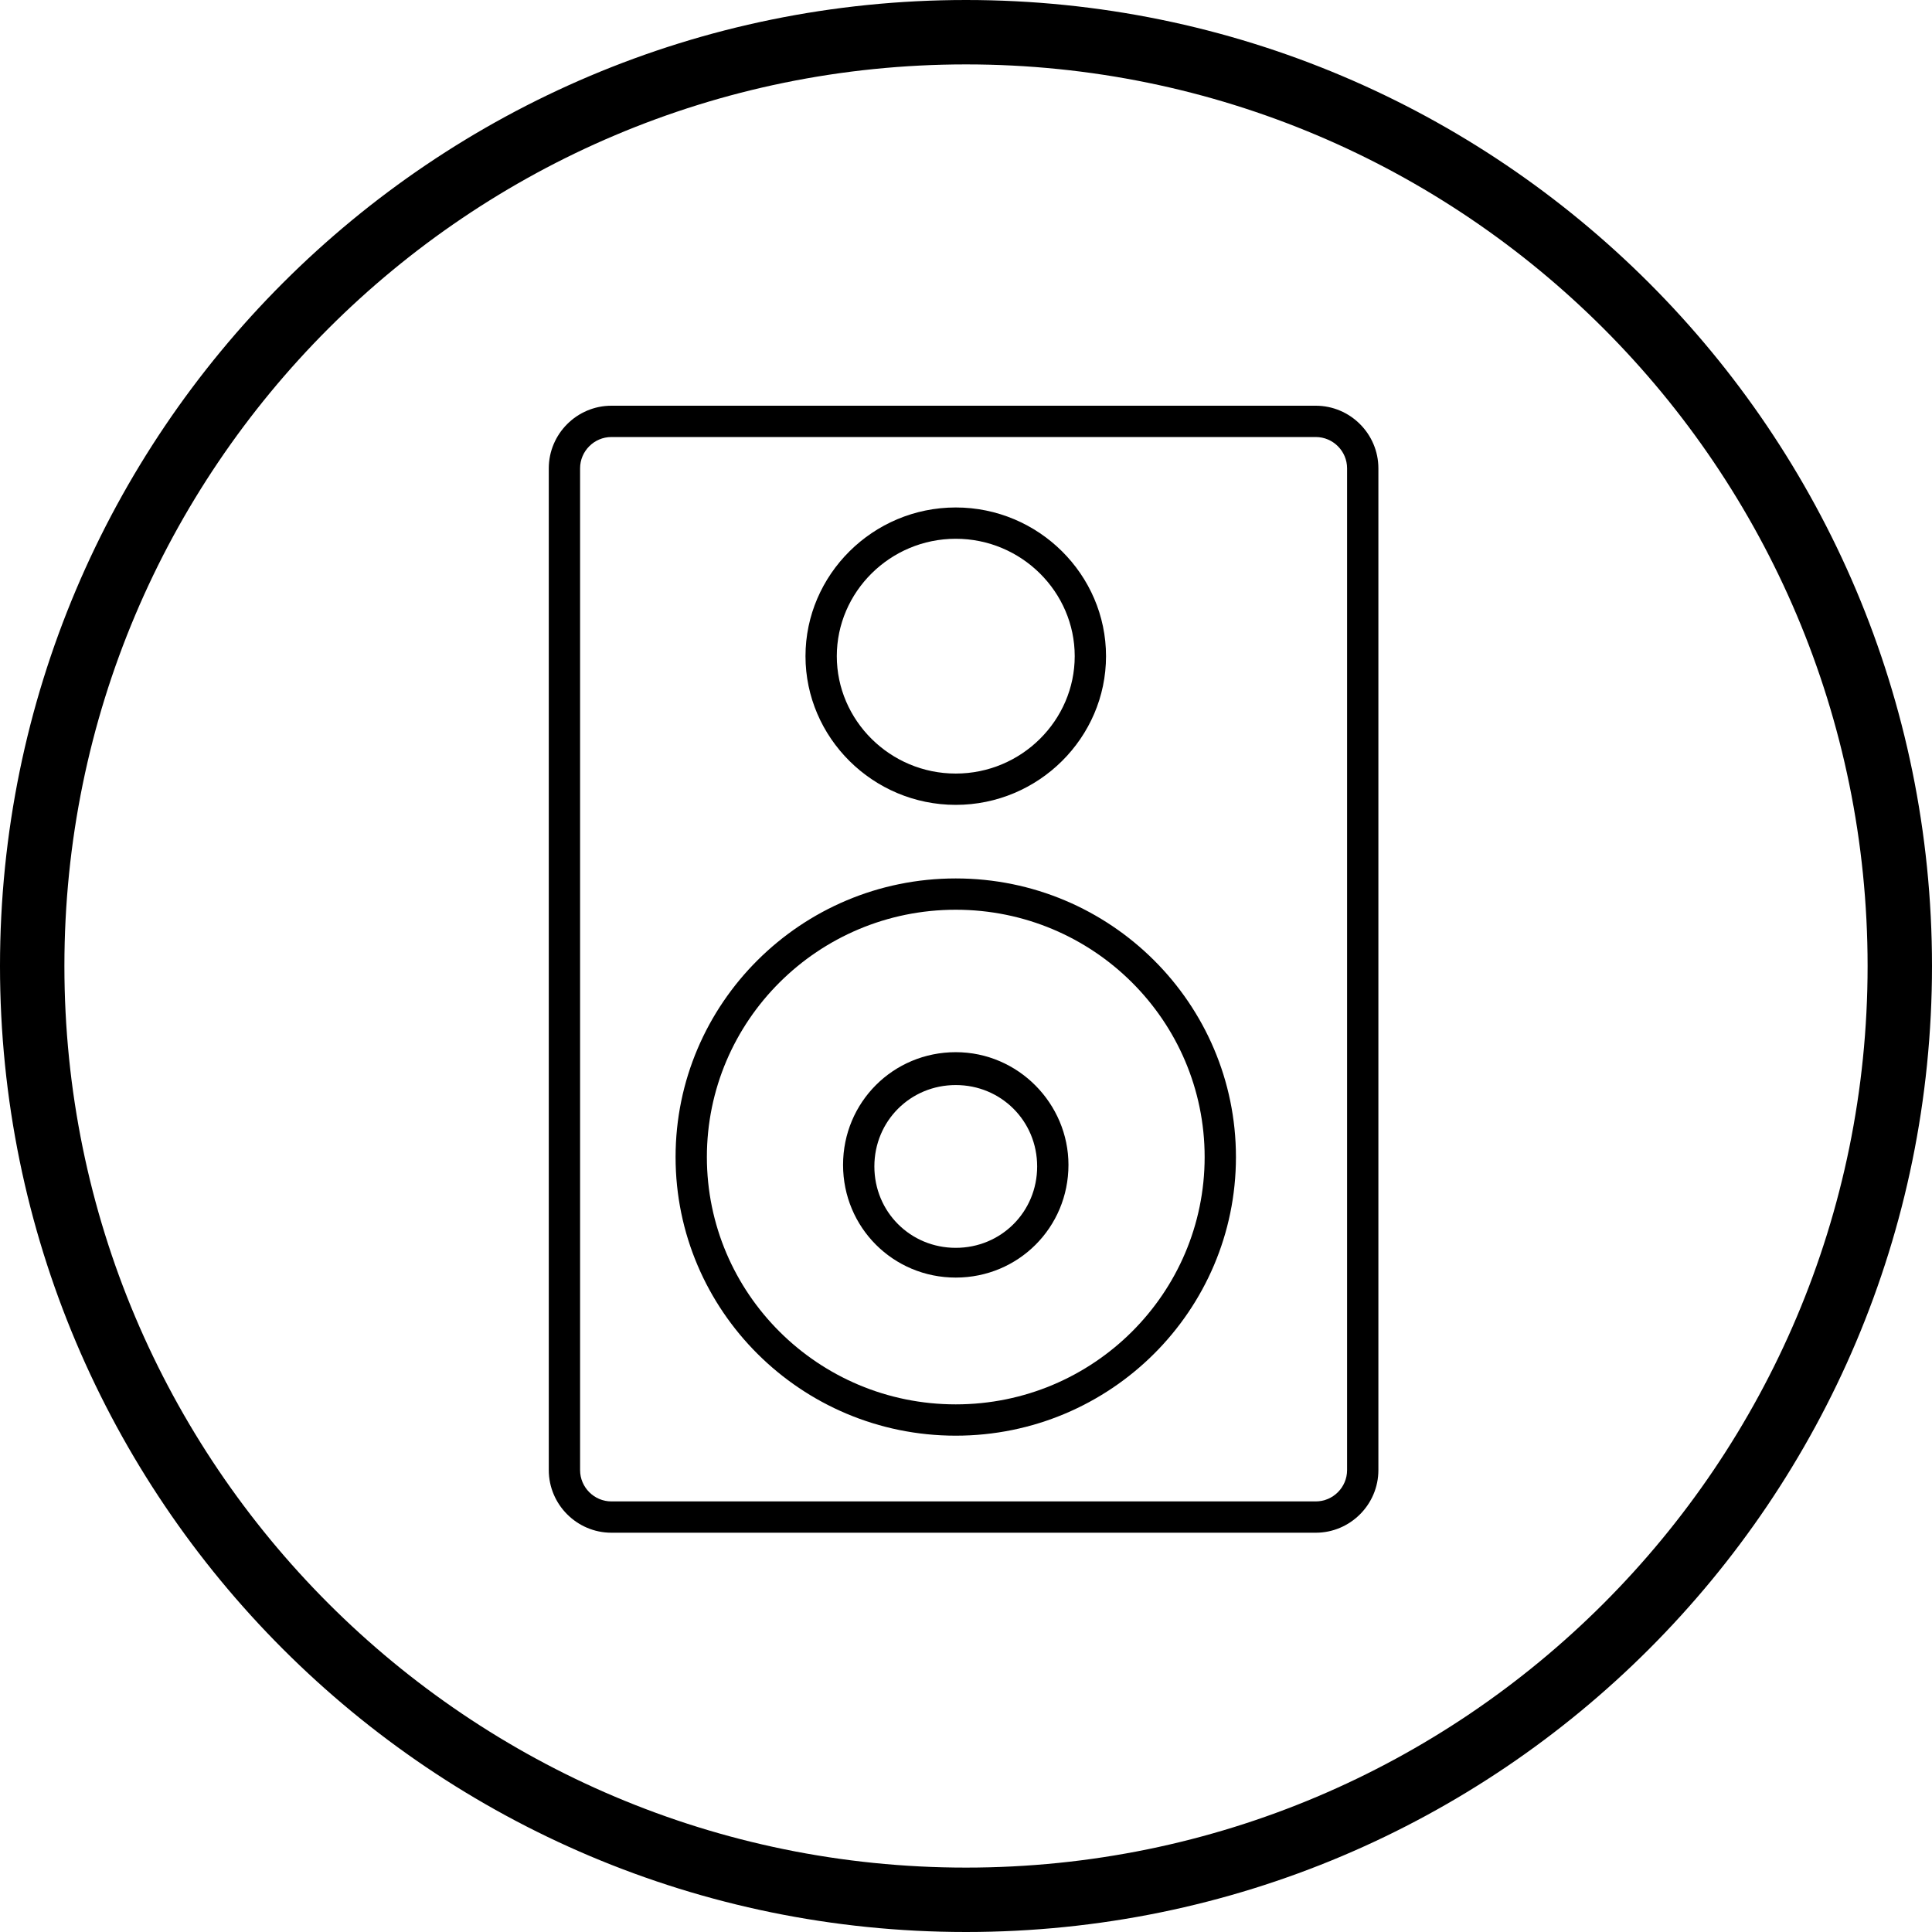
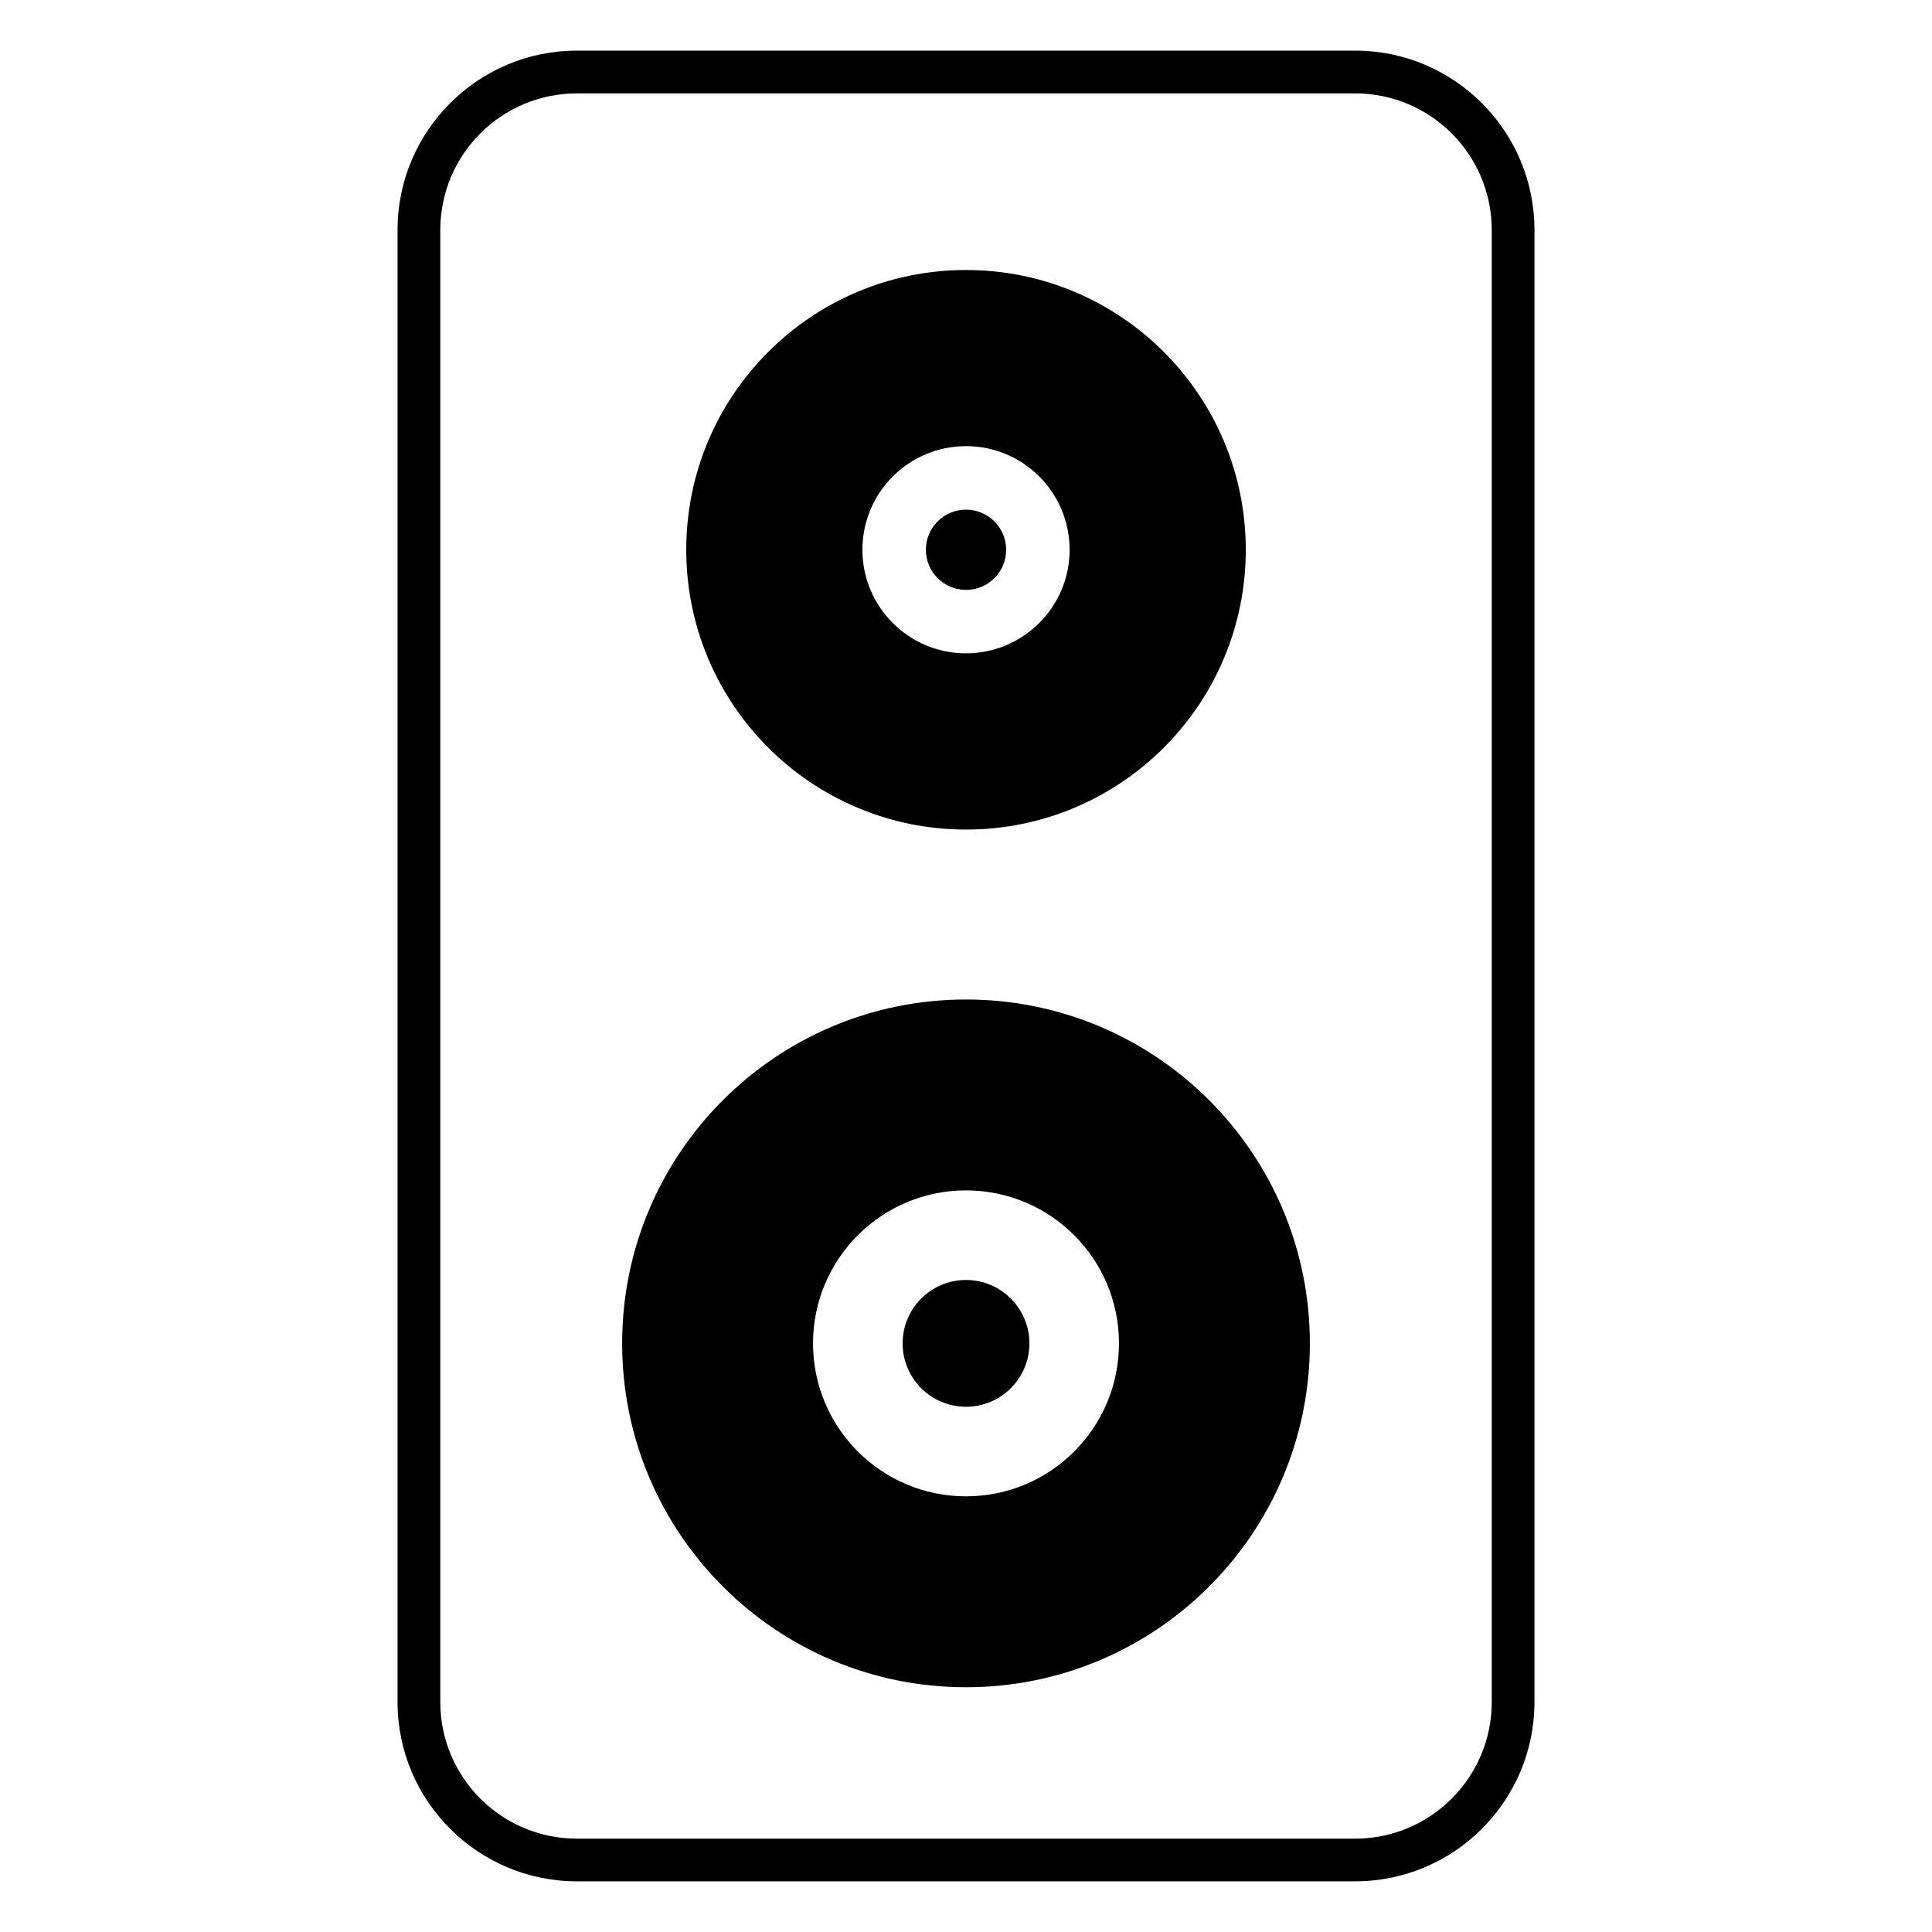
- <svg xmlns="http://www.w3.org/2000/svg" width="300" height="300" viewBox="0 0 300 300">
-   <g fill="none" fill-rule="evenodd">
-     <circle cx="150" cy="150" r="145" stroke="#000" stroke-width="10" />
-     <g fill="#000" fill-rule="nonzero" transform="translate(84 63)">
-       <path d="M120.312,0 L10.938,0 C5.59,0 1.215,4.375 1.215,9.722 L1.215,165.278 C1.215,170.625 5.59,175 10.938,175 L120.312,175 C125.66,175 130.035,170.625 130.035,165.278 L130.035,9.722 C130.035,4.375 125.66,0 120.312,0 Z M125.174,165.278 C125.174,167.951 122.986,170.139 120.312,170.139 L10.938,170.139 C8.264,170.139 6.076,167.951 6.076,165.278 L6.076,9.722 C6.076,7.049 8.264,4.861 10.938,4.861 L120.312,4.861 C122.986,4.861 125.174,7.049 125.174,9.722 L125.174,165.278 Z" />
-       <path d="M64.41 73.403C40.347 73.403 20.903 92.847 20.903 116.667 20.903 140.486 40.347 159.931 64.41 159.931 88.472 159.931 107.917 140.486 107.917 116.667 107.917 92.847 88.472 73.403 64.41 73.403zM64.41 155.069C43.021 155.069 25.764 137.812 25.764 116.667 25.764 95.521 43.021 78.264 64.41 78.264 85.799 78.264 103.056 95.521 103.056 116.667 103.056 137.812 85.799 155.069 64.41 155.069zM64.41 61.979C77.292 61.979 87.743 51.528 87.743 38.889 87.743 26.25 77.292 15.799 64.41 15.799 51.528 15.799 41.076 26.25 41.076 38.889 41.076 51.528 51.528 61.979 64.41 61.979zM64.41 20.66C74.618 20.66 82.882 28.924 82.882 38.889 82.882 48.854 74.618 57.118 64.41 57.118 54.201 57.118 45.938 48.854 45.938 38.889 45.938 28.924 54.201 20.66 64.41 20.66z" />
-       <path d="M64.41,100.382 C54.688,100.382 46.91,108.16 46.91,117.882 C46.91,127.604 54.688,135.382 64.41,135.382 C74.132,135.382 81.91,127.604 81.91,117.882 C81.91,108.403 74.132,100.382 64.41,100.382 Z M64.41,130.764 C57.361,130.764 51.771,125.174 51.771,118.125 C51.771,111.076 57.361,105.486 64.41,105.486 C71.458,105.486 77.049,111.076 77.049,118.125 C77.049,125.174 71.458,130.764 64.41,130.764 Z" />
-     </g>
-   </g>
+ <svg xmlns="http://www.w3.org/2000/svg" id="Layer_1" data-name="Layer 1" viewBox="0 0 1417.32 1417.32">
+   <path d="M708.67,198.08c-113.35,0-205.24,91.89-205.24,205.24s91.89,205.25,205.24,205.25,205.24-91.89,205.24-205.25S822,198.08,708.67,198.08Zm0,281.21a76,76,0,1,1,76-76A76,76,0,0,1,708.67,479.28Z" />
+   <path d="M708.67,733.24c-139.32,0-252.26,112.94-252.26,252.26s112.94,252.26,252.26,252.26S960.92,1124.81,960.92,985.5,848,733.24,708.67,733.24Zm0,364.48A112.22,112.22,0,1,1,820.88,985.5,112.21,112.21,0,0,1,708.67,1097.71Z" />
+   <path d="M994.2,1380.15H423.14c-72.51,0-131.5-59-131.5-131.49v-1080c0-72.51,59-131.52,131.5-131.52H994.2c72.51,0,131.49,59,131.49,131.52v1080A131.63,131.63,0,0,1,994.2,1380.15ZM423.14,68.51A100.28,100.28,0,0,0,323,168.69v1080a100.27,100.27,0,0,0,100.16,100.15H994.2a100.27,100.27,0,0,0,100.15-100.15v-1080A100.27,100.27,0,0,0,994.2,68.51Z" />
+   <circle cx="708.67" cy="403.32" r="29.44" />
+   <circle cx="708.67" cy="985.5" r="46.5" />
</svg>
